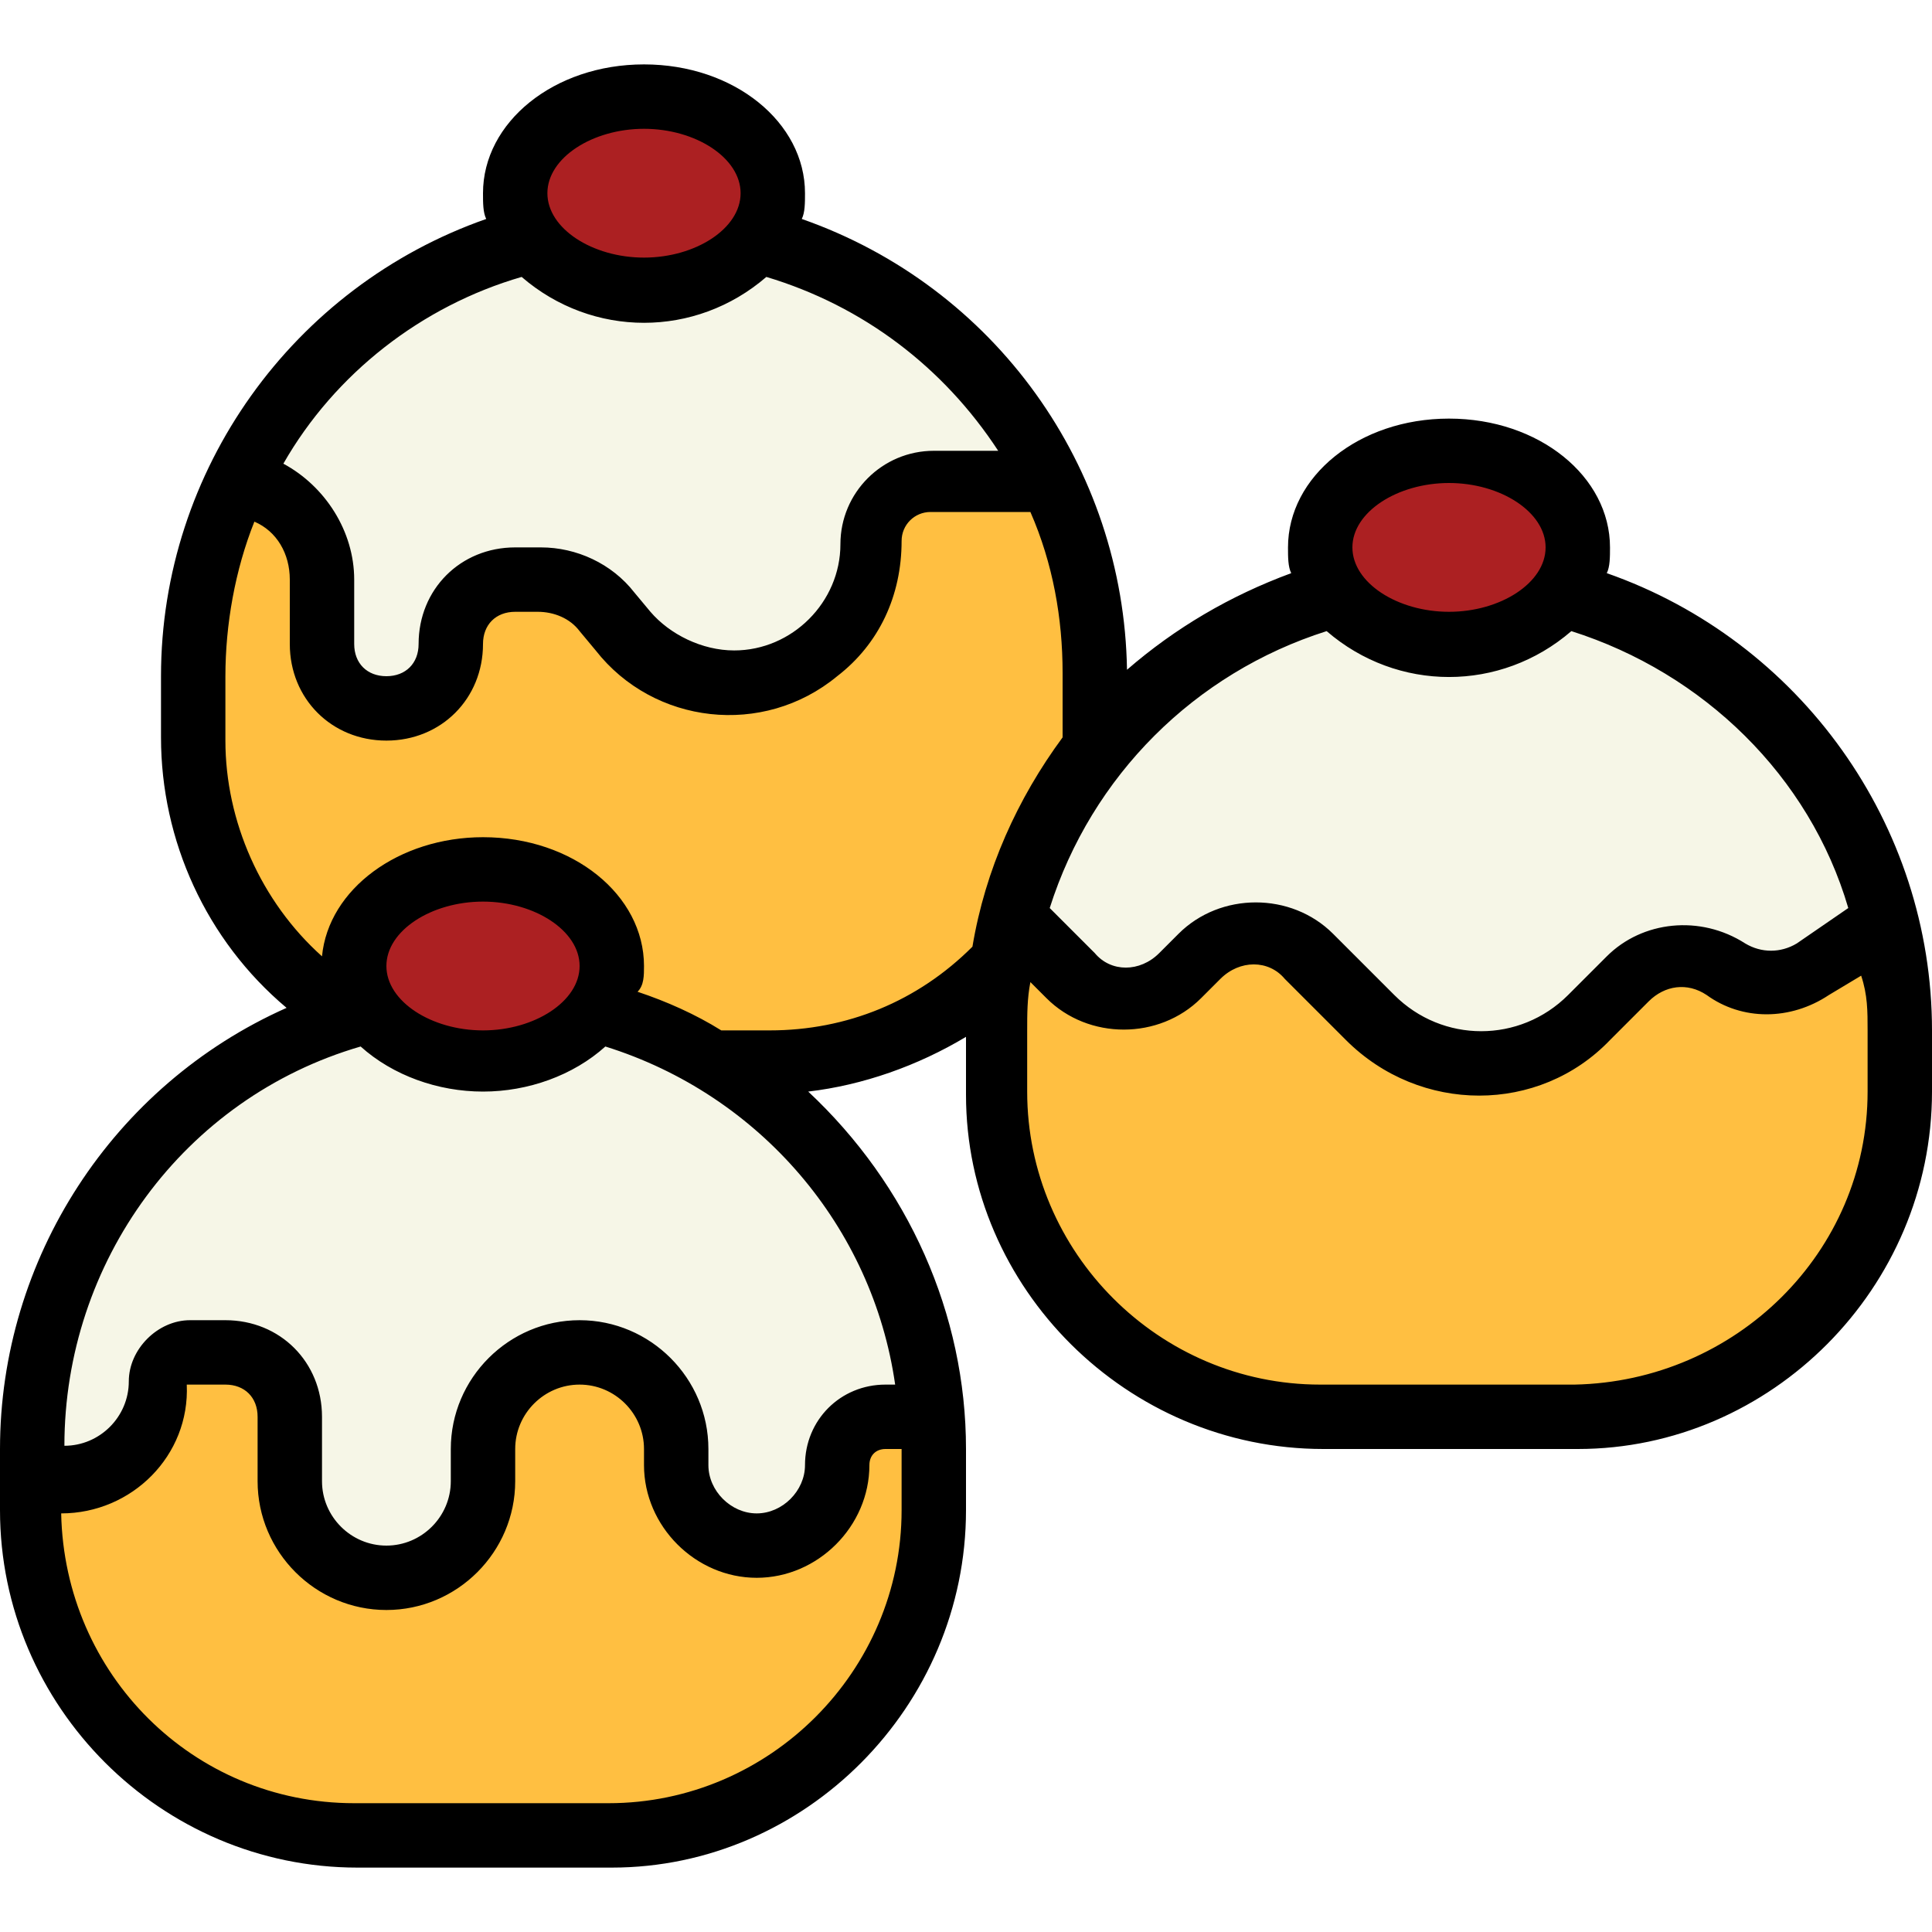
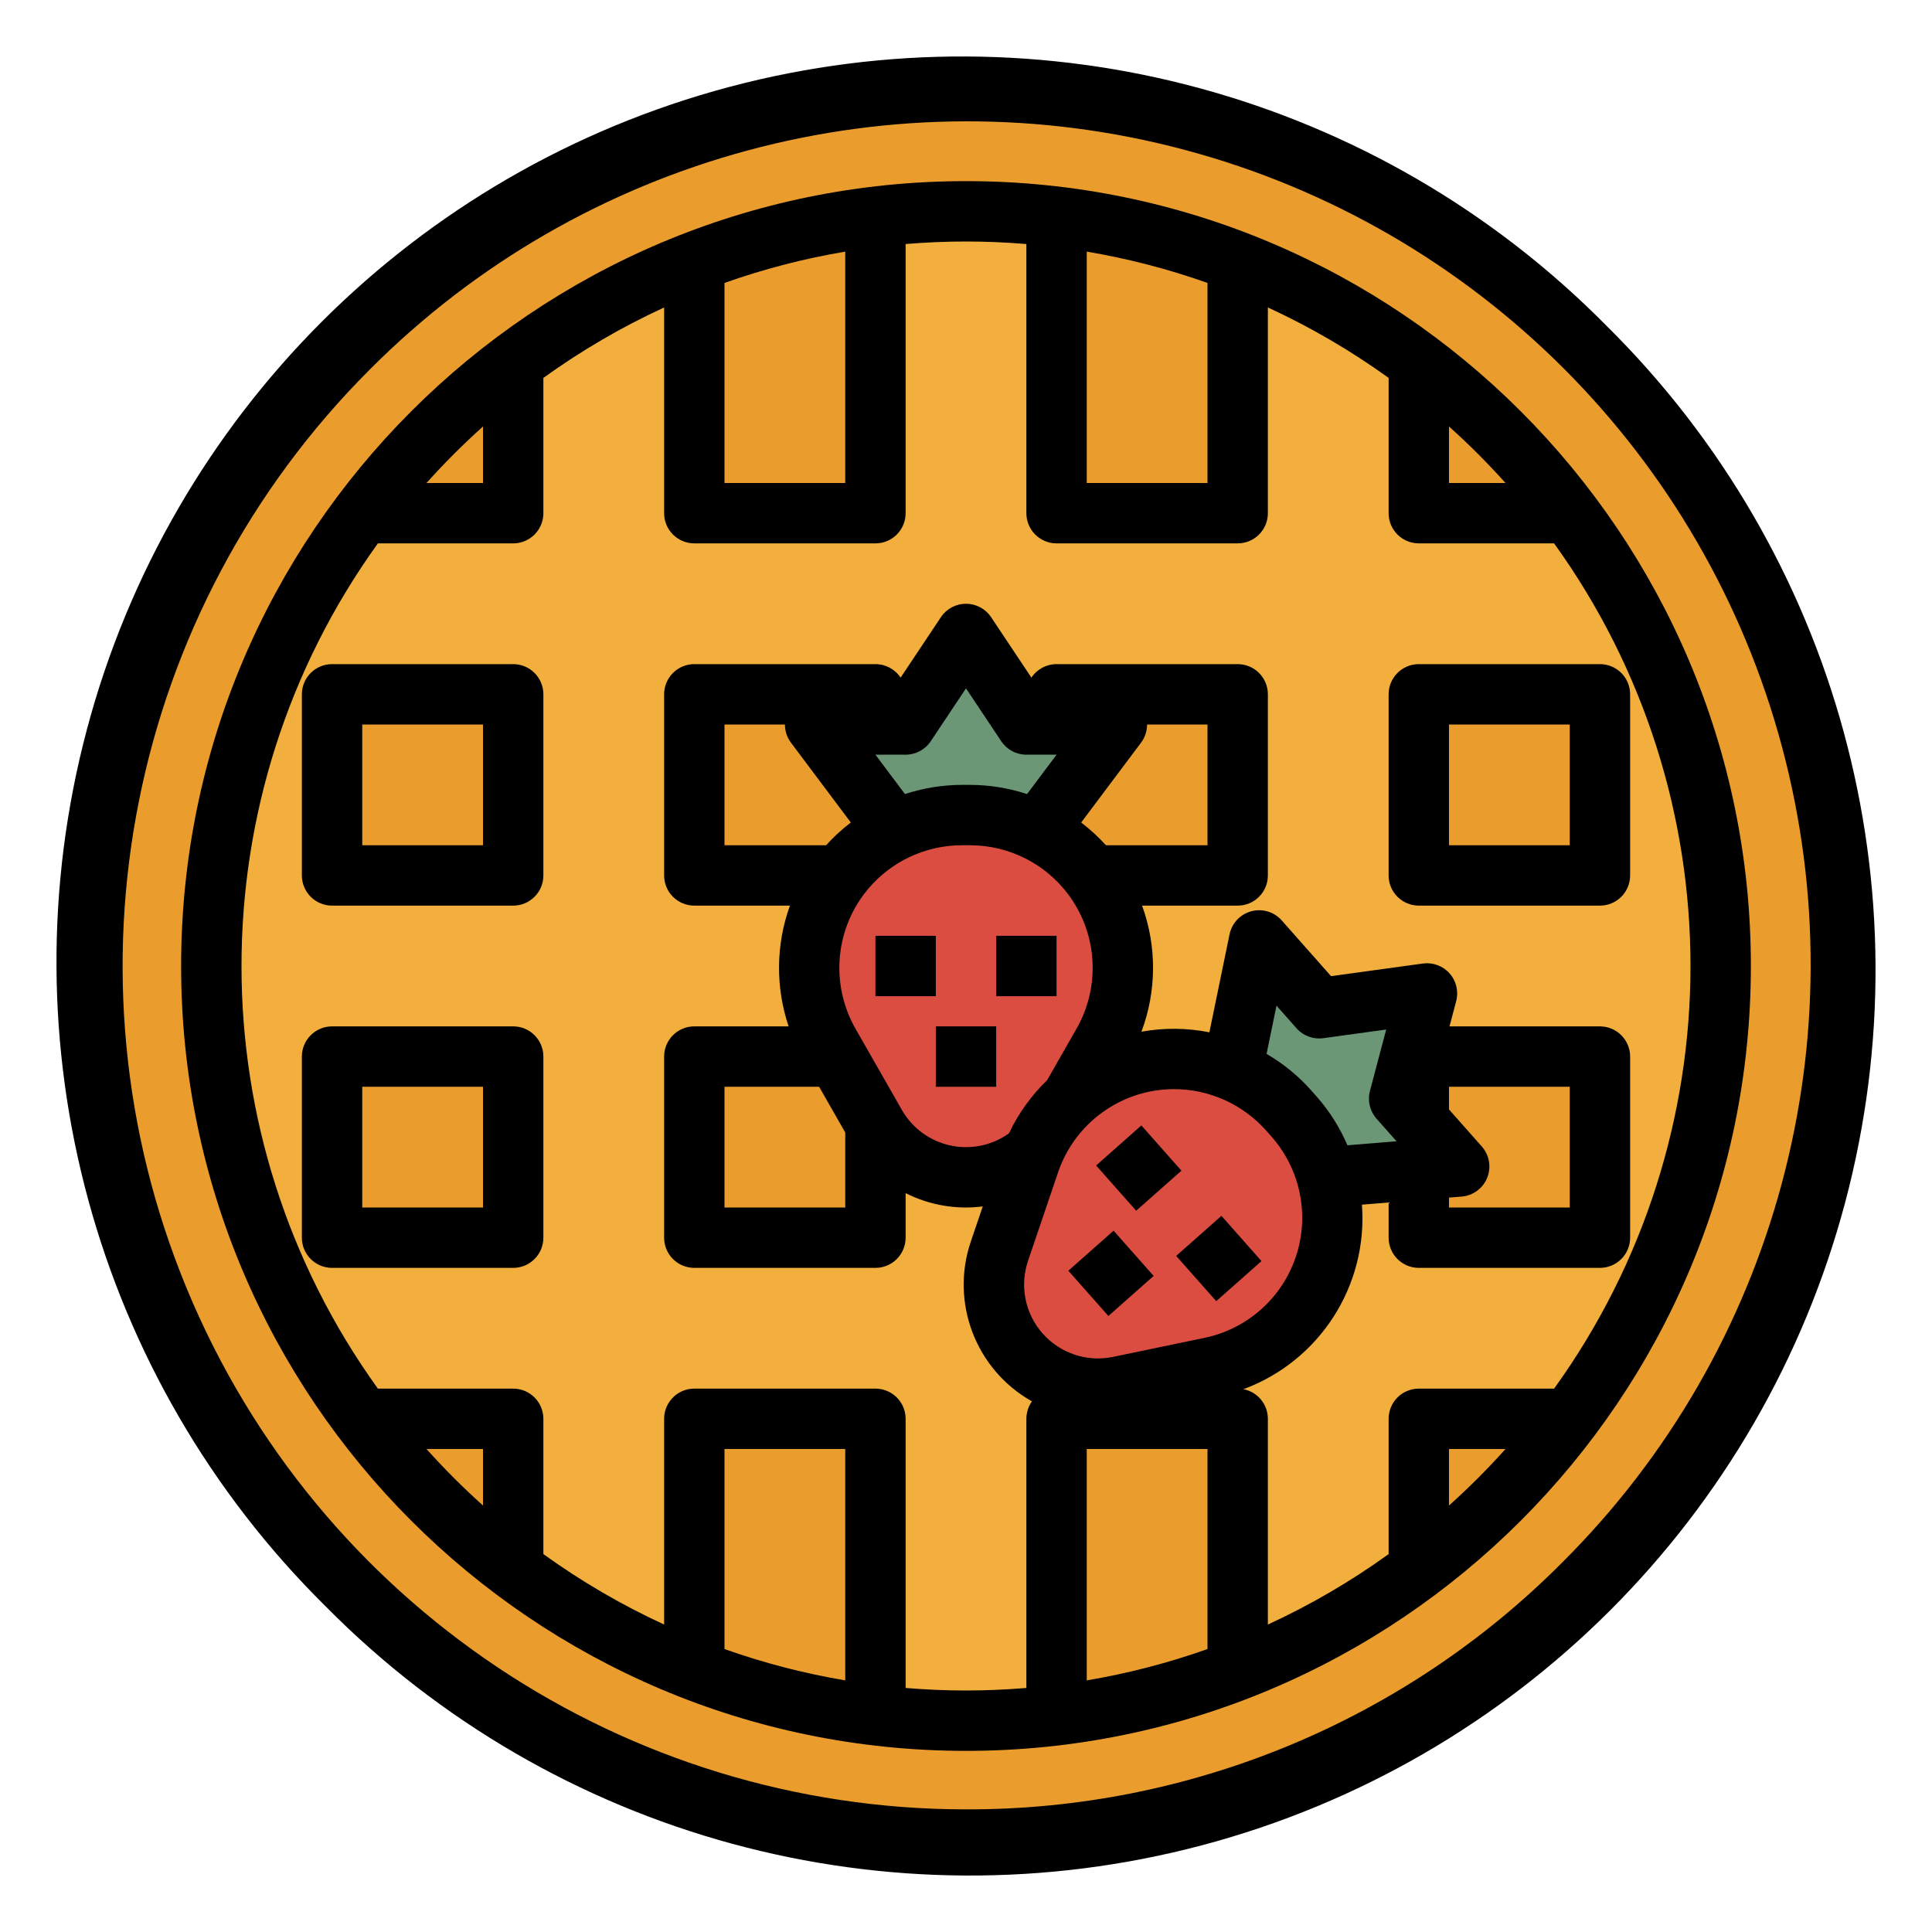
- <svg xmlns="http://www.w3.org/2000/svg" version="1.1" id="Capa_1" x="0px" y="0px" viewBox="0 0 480 480" style="enable-background:new 0 0 480 480;" xml:space="preserve">
-   <path style="fill:#FFBF41;" d="M160,56C98.4,56,48,106.4,48,168v15.2C48,228,84,264,128.8,264l0,0H192c44,0,80-36,80-80.8l0,0V168  C272,106.4,221.6,56,160,56z" />
-   <path style="fill:#F6F6E7;" d="M80,144v16c0,8.8,7.2,16,16,16s16-7.2,16-16s7.2-16,16-16h5.6c6.4,0,12.8,3.2,16.8,8l4,4.8  c12,15.2,33.6,17.6,48.8,5.6c8-6.4,12.8-16.8,12.8-27.2c0-8.8,7.2-15.2,15.2-15.2l0,0h29.6C234.4,64,168,40,112,66.4  C88.8,77.6,69.6,96.8,58.4,120C71.2,121.6,80,132,80,144z" />
-   <ellipse style="fill:#AC2022;" cx="160" cy="48" rx="32" ry="24" />
-   <g>
-     <path style="fill:#FFBF41;" d="M120,248C58.4,248,8,298.4,8,360v15.2C8,420,44,456,88.8,456l0,0H152c44,0,80-36,80-80.8l0,0V360   C232,298.4,181.6,248,120,248z" />
-     <path style="fill:#FFBF41;" d="M360,144c-61.6,0-112,50.4-112,112v15.2c0,44.8,36,80.8,80.8,80.8l0,0H392c44,0,80-36,80-80.8l0,0   V256C472,194.4,421.6,144,360,144z" />
+ <svg xmlns="http://www.w3.org/2000/svg" height="512" viewBox="0 0 512 512" width="512">
+   <g id="filled_outline" data-name="filled outline">
+     <circle cx="256" cy="256" fill="#ea9d2d" r="232" />
+     <path d="m256 24.5c-127.854 0-231.5 103.646-231.5 231.5s103.646 231.5 231.5 231.5 231.5-103.646 231.5-231.5-103.646-231.5-231.5-231.5zm120 71.5a200.935 200.935 0 0 1 39.975 40h-39.975zm-96-38.562a198.786 198.786 0 0 1 48 11.936v66.626h-48zm0 126.562h48v48h-48zm48 96v48h-48v-48zm-144-210.626a198.8 198.8 0 0 1 48-11.936v78.562h-48zm0 114.626h48v48h-48zm48 96v48h-48v-48zm-96-184v40h-39.975a200.935 200.935 0 0 1 39.975-40zm-48 88h48v48h-48zm0 96h48v48h-48zm8.025 96h39.975v40a200.935 200.935 0 0 1 -39.975-40zm87.975 66.626v-66.626h48v78.562a198.8 198.8 0 0 1 -48-11.936zm96 11.936v-78.562h48v66.626a198.786 198.786 0 0 1 -48 11.936zm96-38.562v-40h39.975a200.935 200.935 0 0 1 -39.975 40zm48-88h-48v-48h48zm-48-96v-48h48v48z" fill="#f3af3e" />
+     <path d="m256 24c-128.13 0-232 103.87-232 232s103.87 232 232 232 232-103.87 232-232-103.87-232-232-232zm0 432c-110.457 0-200-89.543-200-200s89.543-200 200-200 200 89.543 200 200-89.543 200-200 200z" fill="#ea9d2d" />
+     <path d="m216 192 24 32h32l24-32h-24l-16-24-16 24z" fill="#6b9777" />
+     <path d="m292.233 276.592-12.3 21.516a27.57 27.57 0 0 1 -23.933 13.892 27.57 27.57 0 0 1 -23.938-13.892l-12.3-21.516a40.5 40.5 0 0 1 .435-40.929 40.5 40.5 0 0 1 34.733-19.663h2.14a40.5 40.5 0 0 1 34.73 19.663 40.5 40.5 0 0 1 .433 40.929z" fill="#dc4d41" />
+     <g fill="#b94137">
+       <path d="m264 248h16v16h-16z" />
+       <path d="m248 272h16v16h-16z" />
+       <path d="m232 248h16v16h-16z" />
+     </g>
+     <path d="m333.684 249.221-8.06 39.18 21.206 23.965 39.869-3.232-15.905-17.974 7.371-27.887-28.576 3.922z" fill="#6b9777" />
+     <path d="m320.851 362.37-24.261 5.051a27.572 27.572 0 0 1 -26.267-8.722 27.57 27.57 0 0 1 -5.459-27.133l7.965-23.466a40.5 40.5 0 0 1 30.941-26.8 40.5 40.5 0 0 1 37.739 12.978l1.418 1.6a40.5 40.5 0 0 1 8.288 39.038 40.5 40.5 0 0 1 -30.364 27.454z" fill="#dc4d41" />
+     <path d="m314.865 325.571h16v16h-16z" fill="#b94137" transform="matrix(.749 -.663 .663 .749 -139.982 297.729)" />
+     <path d="m286.288 329.493h16v16h-16z" fill="#b94137" transform="matrix(.749 -.663 .663 .749 -149.757 279.776)" />
+     <path d="m293.659 301.606h16v16h-16z" fill="#b94137" transform="matrix(.749 -.663 .663 .749 -129.425 277.658)" />
+     <path d="m376 240h48a8 8 0 0 0 8-8v-48a8 8 0 0 0 -8-8h-48a8 8 0 0 0 -8 8v48a8 8 0 0 0 8 8zm8-48h32v32h-32z" />
+     <path d="m136 176h-48a8 8 0 0 0 -8 8v48a8 8 0 0 0 8 8h48a8 8 0 0 0 8-8v-48a8 8 0 0 0 -8-8zm-8 48h-32v-32h32z" />
+     <path d="m136 272h-48a8 8 0 0 0 -8 8v48a8 8 0 0 0 8 8h48a8 8 0 0 0 8-8v-48a8 8 0 0 0 -8-8zm-8 48h-32v-32h32z" />
+     <path d="m425.705 86.3a240 240 0 1 0 -339.405 339.405 240 240 0 1 0 339.405-339.405zm-169.705 393.2a223.5 223.5 0 0 1 -158.038-381.538 223.5 223.5 0 1 1 316.076 316.076 222.035 222.035 0 0 1 -158.038 65.462z" />
+     <path d="m256 48c-114.691 0-208 93.309-208 208s93.309 208 208 208 208-93.309 208-208-93.309-208-208-208zm142.976 80h-14.976v-14.976a193.784 193.784 0 0 1 14.976 14.976zm-110.976-61.319a190.46 190.46 0 0 1 32 8.3v53.019h-32zm-96 8.3a190.46 190.46 0 0 1 32-8.3v61.319h-32zm-64 38.042v14.977h-14.976a193.784 193.784 0 0 1 14.976-14.976zm-14.976 270.977h14.976v14.976a193.784 193.784 0 0 1 -14.976-14.976zm110.976 61.319a190.46 190.46 0 0 1 -32-8.3v-53.019h32zm16 2.009v-71.328a8 8 0 0 0 -8-8h-48a8 8 0 0 0 -8 8v54.518a192.107 192.107 0 0 1 -32-18.665v-35.853a8 8 0 0 0 -8-8h-35.853a191.587 191.587 0 0 1 0-224h35.853a8 8 0 0 0 8-8v-35.853a192.107 192.107 0 0 1 32-18.665v54.518a8 8 0 0 0 8 8h48a8 8 0 0 0 8-8v-71.328c5.277-.437 10.612-.672 16-.672s10.723.235 16 .672v71.328a8 8 0 0 0 8 8h48a8 8 0 0 0 8-8v-54.518a192.107 192.107 0 0 1 32 18.665v35.853a8 8 0 0 0 8 8h35.853a191.587 191.587 0 0 1 0 224h-35.853a8 8 0 0 0 -8 8v35.853a192.107 192.107 0 0 1 -32 18.665v-54.518a8 8 0 0 0 -6.479-7.851 48.286 48.286 0 0 0 31.408-48.9l7.071-.575v9.326a8 8 0 0 0 8 8h48a8 8 0 0 0 8-8v-48a8 8 0 0 0 -8-8h-39.865l1.768-6.685a8 8 0 0 0 -8.823-9.971l-24.337 3.347-13.072-14.773a8 8 0 0 0 -13.827 3.69l-5.344 25.962a48.308 48.308 0 0 0 -18.007-.161 48.137 48.137 0 0 0 .169-33.409h25.338a8 8 0 0 0 8-8v-48a8 8 0 0 0 -8-8h-48a7.992 7.992 0 0 0 -6.666 3.58l-10.678-16.018a8 8 0 0 0 -13.312 0l-10.678 16.018a7.992 7.992 0 0 0 -6.666-3.58h-48a8 8 0 0 0 -8 8v48a8 8 0 0 0 8 8h25.336a48.607 48.607 0 0 0 -.345 32h-24.991a8 8 0 0 0 -8 8v48a8 8 0 0 0 8 8h48a8 8 0 0 0 8-8v-11.806a35.408 35.408 0 0 0 20.438 3.523l-3.15 9.277a35.5 35.5 0 0 0 16.188 42.386 7.958 7.958 0 0 0 -1.476 4.62v71.328c-5.277.437-10.611.672-16 .672s-10.723-.235-16-.672zm80-255.328v32h-26.925a47.643 47.643 0 0 0 -6.552-6.026l15.877-21.174a7.979 7.979 0 0 0 1.584-4.8zm-40 8-7.823 10.436a48.684 48.684 0 0 0 -15.107-2.436h-2.14a48.724 48.724 0 0 0 -15.107 2.434l-7.823-10.434h8a8 8 0 0 0 6.656-3.562l9.344-14.016 9.344 14.016a8 8 0 0 0 6.656 3.562zm-71.982-8a7.979 7.979 0 0 0 1.584 4.8l15.876 21.173a47.711 47.711 0 0 0 -6.554 6.027h-26.924v-32zm9.057 96 6.925 12.124v19.876h-32v-32zm21.973 6.212-.007-.012q-.045-.084-.093-.168l-12.233-21.412a32.549 32.549 0 0 1 .351-32.854 32.5 32.5 0 0 1 9.512-10.085c.738-.515 1.511-1 2.356-1.472.514-.294 1.061-.581 1.7-.893a32.51 32.51 0 0 1 14.296-3.316h2.14a32.556 32.556 0 0 1 14.332 3.334 32.55 32.55 0 0 1 13.535 12.437 32.493 32.493 0 0 1 .347 32.851l-7.784 13.633a48.46 48.46 0 0 0 -10.121 14.1 19.563 19.563 0 0 1 -28.33-6.138zm33.391 39.925 7.966-23.465a32.537 32.537 0 0 1 24.83-21.5 32.075 32.075 0 0 1 5.877-.541 32.694 32.694 0 0 1 24.407 10.955l1.418 1.6a32.5 32.5 0 0 1 -17.716 53.353l-24.26 5.051a19.572 19.572 0 0 1 -22.522-25.452zm92.361-37.671 5.3 5.987-13.014 1.058a48.183 48.183 0 0 0 -8.175-12.93l-1.418-1.6a48.143 48.143 0 0 0 -11.841-9.688l2.633-12.786 5.307 6a8 8 0 0 0 7.081 2.624l16.684-2.295-4.307 16.283a7.994 7.994 0 0 0 1.75 7.347zm19.2 20.91 3.349-.272a8 8 0 0 0 5.341-13.276l-8.69-9.818v-6.01h32v32h-32zm-64 66.624v53.018a190.46 190.46 0 0 1 -32 8.3v-61.318zm64 14.976v-14.976h14.976a193.784 193.784 0 0 1 -14.976 14.976z" />
+     <path d="m264 248h16v16h-16z" />
+     <path d="m248 272h16v16h-16z" />
+     <path d="m232 248h16v16h-16z" />
+     <path d="m314.865 325.571h16v16h-16z" transform="matrix(.749 -.663 .663 .749 -139.982 297.729)" />
+     <path d="m286.288 329.493h16v16h-16z" transform="matrix(.749 -.663 .663 .749 -149.757 279.776)" />
+     <path d="m293.659 301.606h16v16h-16z" transform="matrix(.749 -.663 .663 .749 -129.425 277.658)" />
  </g>
-   <g>
-     <path style="fill:#F6F6E7;" d="M120,248C58.4,248,8,298.4,8,360v8h7.2c13.6,0,24.8-11.2,24.8-24.8c0-4,3.2-7.2,7.2-7.2l0,0H56   c8.8,0,16,7.2,16,16v16c0,13.6,10.4,24,24,24s24-10.4,24-24v-8c0-13.6,10.4-24,24-24s24,10.4,24,24v4c0,11.2,8.8,20,20,20   s20-8.8,20-20c0-6.4,5.6-12,12-12h12C227.2,293.6,178.4,248,120,248z" />
-     <path style="fill:#F6F6E7;" d="M293.6,242.4l4.8-4.8c7.2-7.2,20-7.2,27.2,0l15.2,15.2c15.2,15.2,39.2,15.2,54.4,0l0,0l9.6-9.6   c6.4-6.4,16.8-7.2,24.8-2.4c6.4,4,15.2,4,21.6,0l17.6-12.8c-15.2-60-76-96-136-80.8c-39.2,10.4-70.4,40.8-80.8,80l14.4,14.4   C273.6,249.6,286.4,249.6,293.6,242.4z" />
-   </g>
-   <g>
-     <ellipse style="fill:#AC2022;" cx="360" cy="136" rx="32" ry="24" />
-     <ellipse style="fill:#AC2022;" cx="120" cy="240" rx="32" ry="24" />
-   </g>
-   <path d="M399.2,142.4c0.8-1.6,0.8-4,0.8-6.4c0-17.6-17.6-32-40-32s-40,14.4-40,32c0,2.4,0,4.8,0.8,6.4c-15.2,5.6-28.8,13.6-40.8,24  c-0.8-50.4-32.8-95.2-80.8-112c0.8-1.6,0.8-4,0.8-6.4c0-17.6-17.6-32-40-32s-40,14.4-40,32c0,2.4,0,4.8,0.8,6.4  C72.8,71.2,40,116.8,40,168v15.2c0,25.6,11.2,50.4,31.2,67.2C28,269.6,0,312.8,0,360v15.2C0,424,40,464,88.8,464H152  c48,0,88-40,88-88.8V360c0-33.6-14.4-65.6-39.2-88.8c13.6-1.6,27.2-6.4,39.2-13.6V272c0,48,40,88,88.8,88H392c48,0,88-40,88-88.8  V256C480,204.8,447.2,159.2,399.2,142.4z M360,120c12.8,0,24,7.2,24,16s-11.2,16-24,16s-24-7.2-24-16S347.2,120,360,120z M160,32  c12.8,0,24,7.2,24,16s-11.2,16-24,16s-24-7.2-24-16S147.2,32,160,32z M129.6,68.8c17.6,15.2,43.2,15.2,60.8,0  c24,7.2,44,22.4,57.6,43.2h-16c-12.8,0-23.2,10.4-23.2,23.2c0,14.4-12,26.4-26.4,26.4c-8,0-16-4-20.8-9.6l-4-4.8  C152,140,143.2,136,134.4,136H128c-13.6,0-24,10.4-24,24c0,4.8-3.2,8-8,8s-8-3.2-8-8v-16c0-12-7.2-23.2-17.6-28.8  C83.2,92.8,104.8,76,129.6,68.8z M224,375.2c0,40-32.8,72.8-72.8,72.8H88c-40,0-72-32-72.8-72c17.6,0,32-14.4,31.2-32l0,0H56  c4.8,0,8,3.2,8,8v16c0,17.6,14.4,32,32,32s32-14.4,32-32v-8c0-8.8,7.2-16,16-16s16,7.2,16,16v4c0,15.2,12.8,28,28,28s28-12.8,28-28  c0-2.4,1.6-4,4-4h4V375.2z M222.4,344H220c-11.2,0-20,8.8-20,20c0,6.4-5.6,12-12,12s-12-5.6-12-12v-4c0-17.6-14.4-32-32-32  s-32,14.4-32,32v8c0,8.8-7.2,16-16,16s-16-7.2-16-16v-16c0-13.6-10.4-24-24-24h-8.8c-8,0-15.2,7.2-15.2,15.2c0,8.8-7.2,16-16,16  c0-45.6,29.6-86.4,73.6-99.2c8,7.2,19.2,11.2,30.4,11.2s22.4-4,30.4-11.2C188.8,272,216.8,304.8,222.4,344z M96,240  c0-8.8,11.2-16,24-16s24,7.2,24,16s-11.2,16-24,16S96,248.8,96,240z M191.2,256h-12c-6.4-4-13.6-7.2-20.8-9.6c1.6-1.6,1.6-4,1.6-6.4  c0-17.6-17.6-32-40-32c-20.8,0-38.4,12.8-40,29.6C64.8,224,56,204,56,184v-16c0-12.8,2.4-26.4,7.2-38.4c5.6,2.4,8.8,8,8.8,14.4v16  c0,13.6,10.4,24,24,24s24-10.4,24-24c0-4.8,3.2-8,8-8h5.6c4,0,8,1.6,10.4,4.8l4,4.8c14.4,18.4,41.6,21.6,60,6.4  c10.4-8,16-20,16-33.6c0-4,3.2-7.2,7.2-7.2H256c5.6,12.8,8,26.4,8,40v15.2c0,0,0,0,0,0.8c-11.2,15.2-19.2,32.8-22.4,52  C228,248.8,210.4,256,191.2,256z M464,256v15.2c0,40-32.8,72-72.8,72.8H328c-40,0-72.8-32.8-72.8-72.8V256c0-4,0-8,0.8-12l4,4  c10.4,10.4,28,10.4,38.4,0l4.8-4.8c4.8-4.8,12-4.8,16,0l15.2,15.2c18.4,18.4,48,18.4,65.6,0l9.6-9.6c4-4,9.6-4.8,14.4-1.6  c8.8,6.4,20.8,6.4,30.4,0l8-4.8C464,247.2,464,251.2,464,256z M446.4,234.4c-4,2.4-8.8,2.4-12.8,0c-11.2-7.2-25.6-5.6-34.4,3.2  l-9.6,9.6c-12,12-31.2,12-43.2,0L331.2,232c-10.4-10.4-28-10.4-38.4,0l-4.8,4.8c-4.8,4.8-12,4.8-16,0l-11.2-11.2  c10.4-32.8,36-58.4,68.8-68.8c17.6,15.2,43.2,15.2,60.8,0c32.8,10.4,59.2,36,68.8,68.8L446.4,234.4z" />
-   <g>
- </g>
-   <g>
- </g>
-   <g>
- </g>
-   <g>
- </g>
-   <g>
- </g>
-   <g>
- </g>
-   <g>
- </g>
-   <g>
- </g>
-   <g>
- </g>
-   <g>
- </g>
-   <g>
- </g>
-   <g>
- </g>
-   <g>
- </g>
-   <g>
- </g>
-   <g>
- </g>
</svg>
